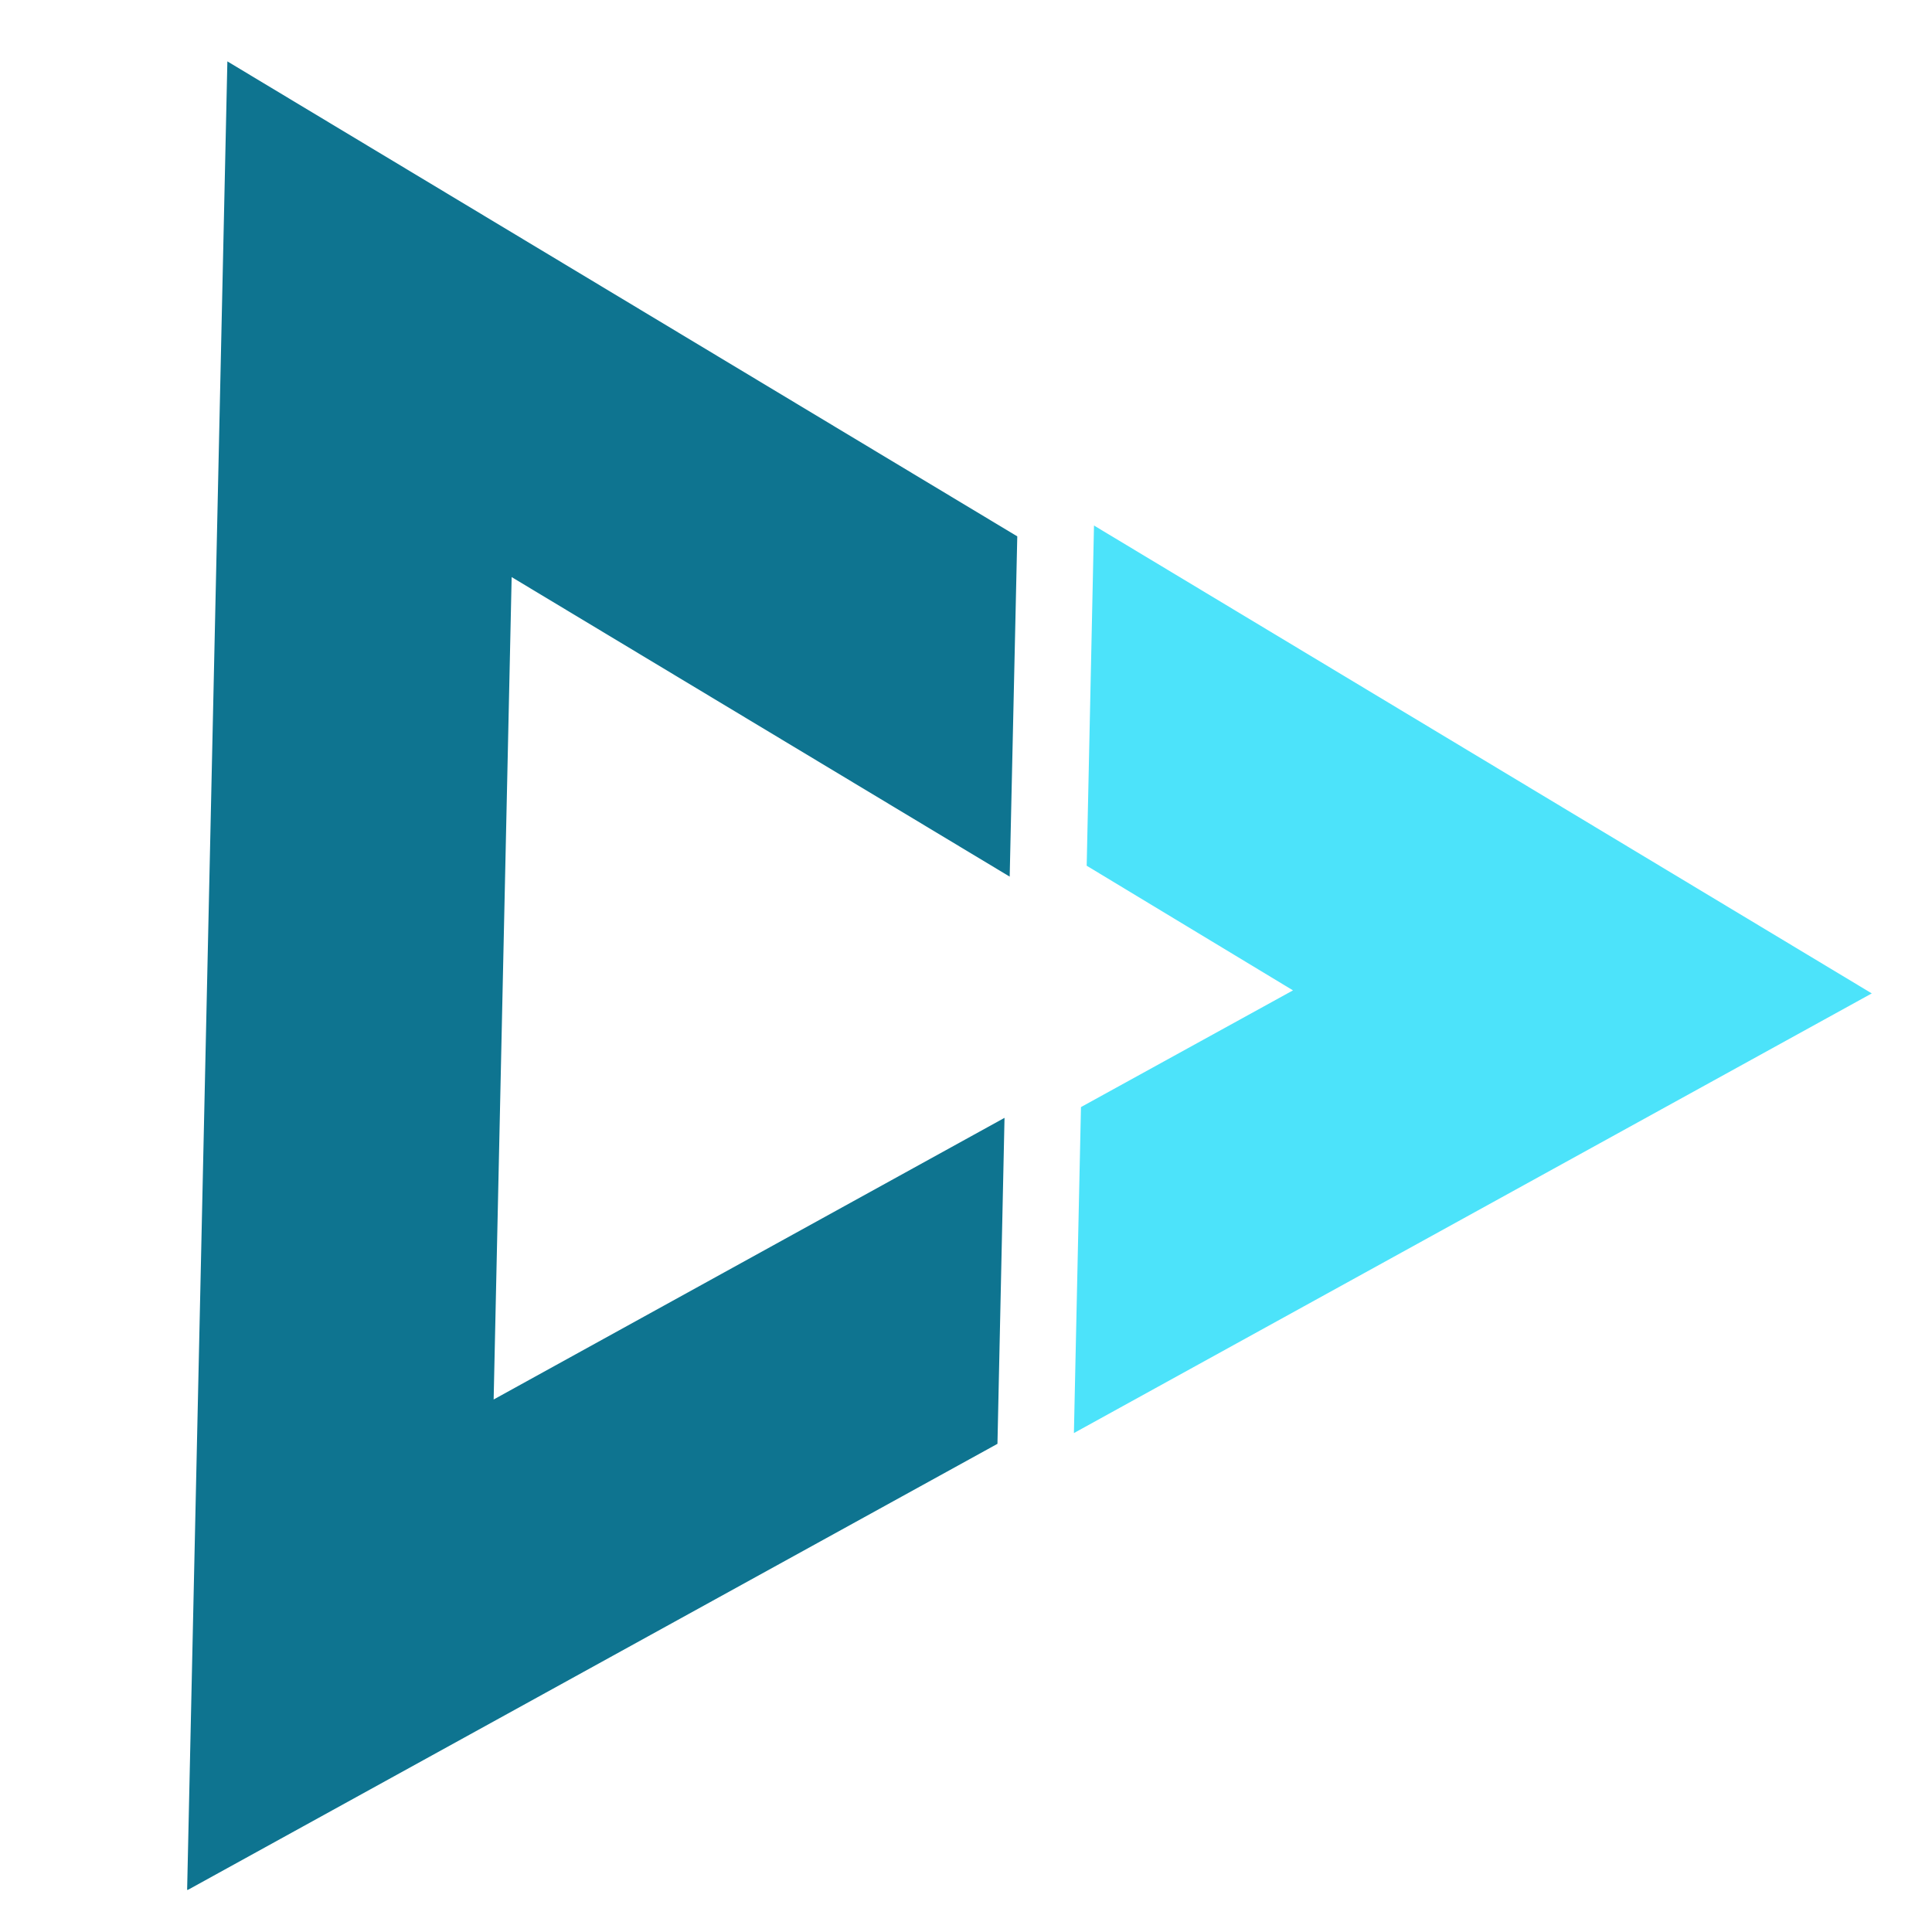
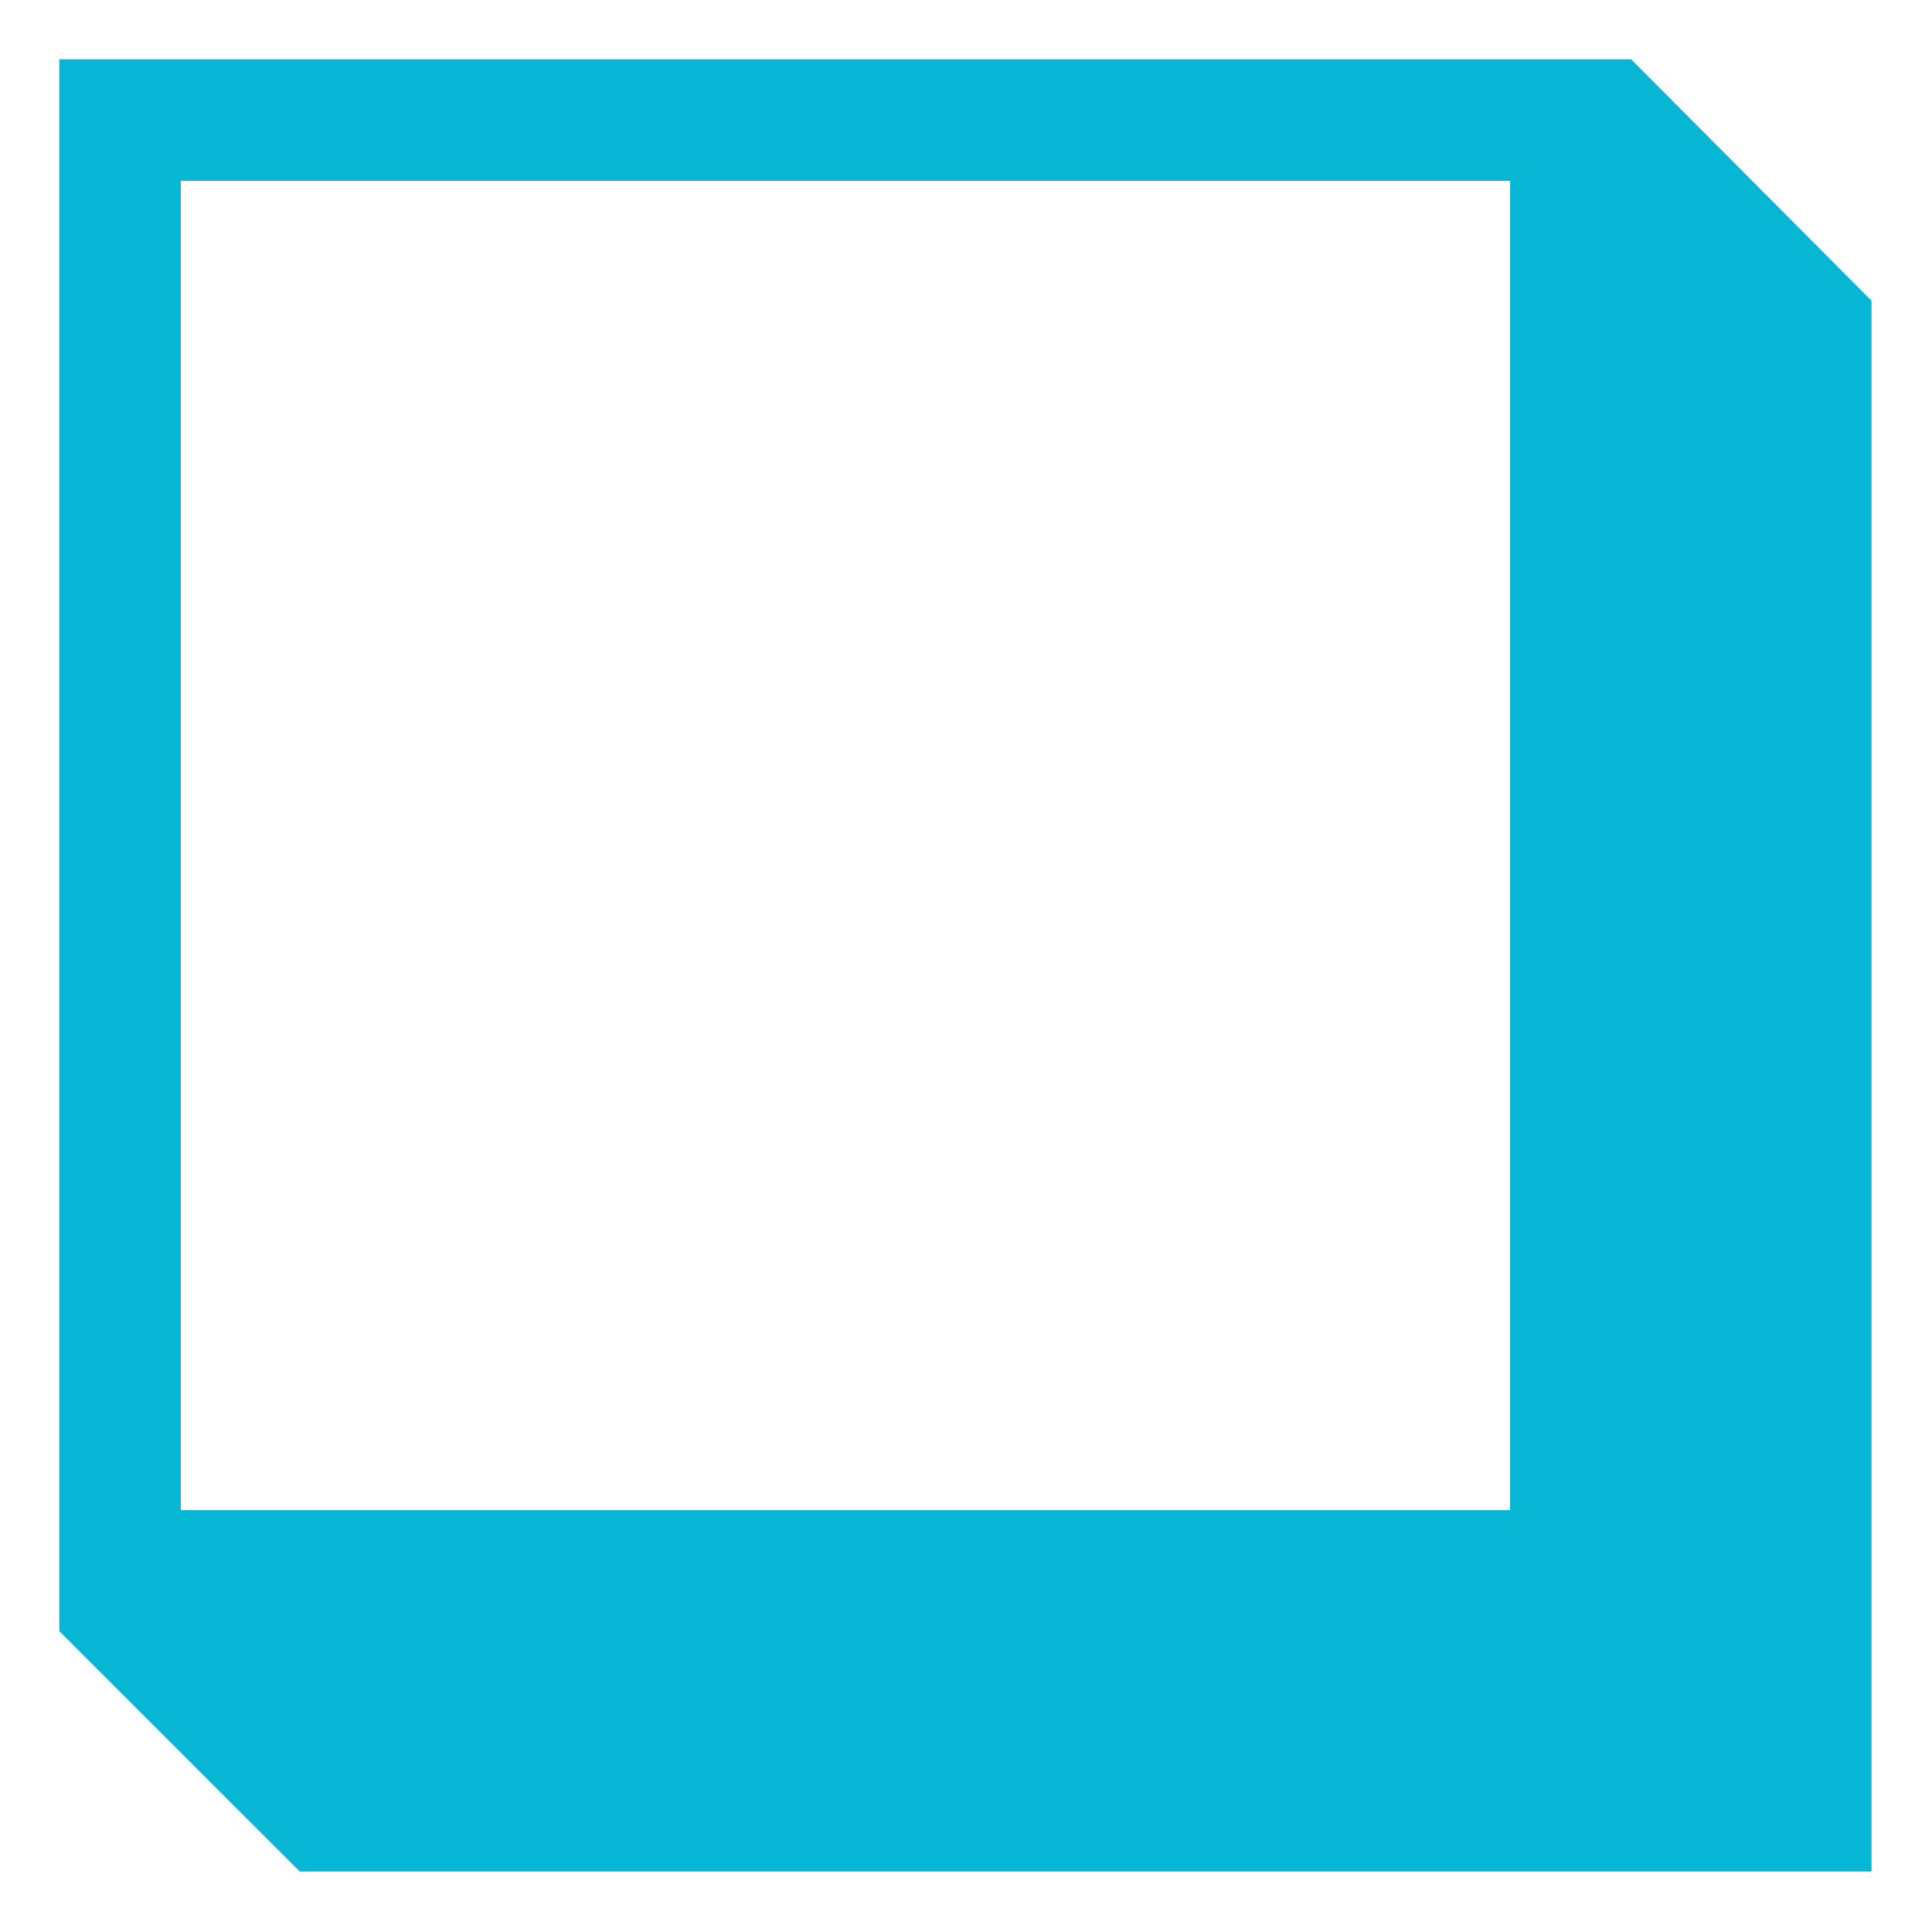
<svg xmlns="http://www.w3.org/2000/svg" width="500" zoomAndPan="magnify" viewBox="0 0 375 375" height="500" preserveAspectRatio="xMidYMid meet" version="1.0">
  <defs>
-     <clipPath id="75e1a839b3">
-       <path d="M 208 102 L 364 102 L 364 279 L 208 279 Z M 208 102 " clip-rule="nonzero" />
-     </clipPath>
-     <clipPath id="c7fb3a8831">
-       <path d="M -45.789 34.066 L 303.008 -51.977 L 385.098 280.801 L 36.305 366.844 Z M -45.789 34.066 " clip-rule="nonzero" />
-     </clipPath>
-     <clipPath id="a733429168">
-       <path d="M -45.789 34.066 L 303.008 -51.977 L 385.098 280.801 L 36.305 366.844 Z M -45.789 34.066 " clip-rule="nonzero" />
-     </clipPath>
-     <clipPath id="f5fa826192">
-       <path d="M 36 11 L 198 11 L 198 367 L 36 367 Z M 36 11 " clip-rule="nonzero" />
-     </clipPath>
-     <clipPath id="58acf998cf">
-       <path d="M -45.789 34.066 L 303.008 -51.977 L 385.098 280.801 L 36.305 366.844 Z M -45.789 34.066 " clip-rule="nonzero" />
-     </clipPath>
-     <clipPath id="f71183e75d">
-       <path d="M -45.789 34.066 L 303.008 -51.977 L 385.098 280.801 L 36.305 366.844 Z M -45.789 34.066 " clip-rule="nonzero" />
+     <clipPath id="f82ba552ec">
+       <path d="M 11.512 11.512 L 363.262 11.512 L 363.262 363.262 L 11.512 363.262 Z M 11.512 11.512 " clip-rule="nonzero" />
    </clipPath>
  </defs>
-   <g clip-path="url(#75e1a839b3)">
-     <g clip-path="url(#c7fb3a8831)">
-       <g clip-path="url(#a733429168)">
-         <path fill="#4ce3fa" d="M 212.344 102.004 L 363.309 192.82 L 208.445 278.156 L 209.816 214.883 L 250.969 192.23 L 210.926 168.035 Z M 212.344 102.004 " fill-opacity="1" fill-rule="evenodd" />
-       </g>
-     </g>
-   </g>
-   <g clip-path="url(#f5fa826192)">
-     <g clip-path="url(#58acf998cf)">
-       <g clip-path="url(#f71183e75d)">
-         <path fill="#0e7490" d="M 44.133 11.914 L 197.453 104.109 L 195.98 170.152 L 99.312 112.012 L 95.816 271.641 L 194.977 216.973 L 193.605 280.246 L 36.32 366.906 Z M 44.133 11.914 " fill-opacity="1" fill-rule="evenodd" />
-       </g>
-     </g>
+   <g clip-path="url(#f82ba552ec)">
+     <path fill="#06b6d4" d="M 11.512 11.512 L 316.602 11.512 L 363.484 58.586 L 363.484 363.484 L 58.398 363.484 L 11.512 316.602 Z M 35.098 293.109 L 293.109 293.109 L 293.109 35.098 L 35.098 35.098 Z M 35.098 293.109 " fill-opacity="1" fill-rule="nonzero" />
  </g>
</svg>
